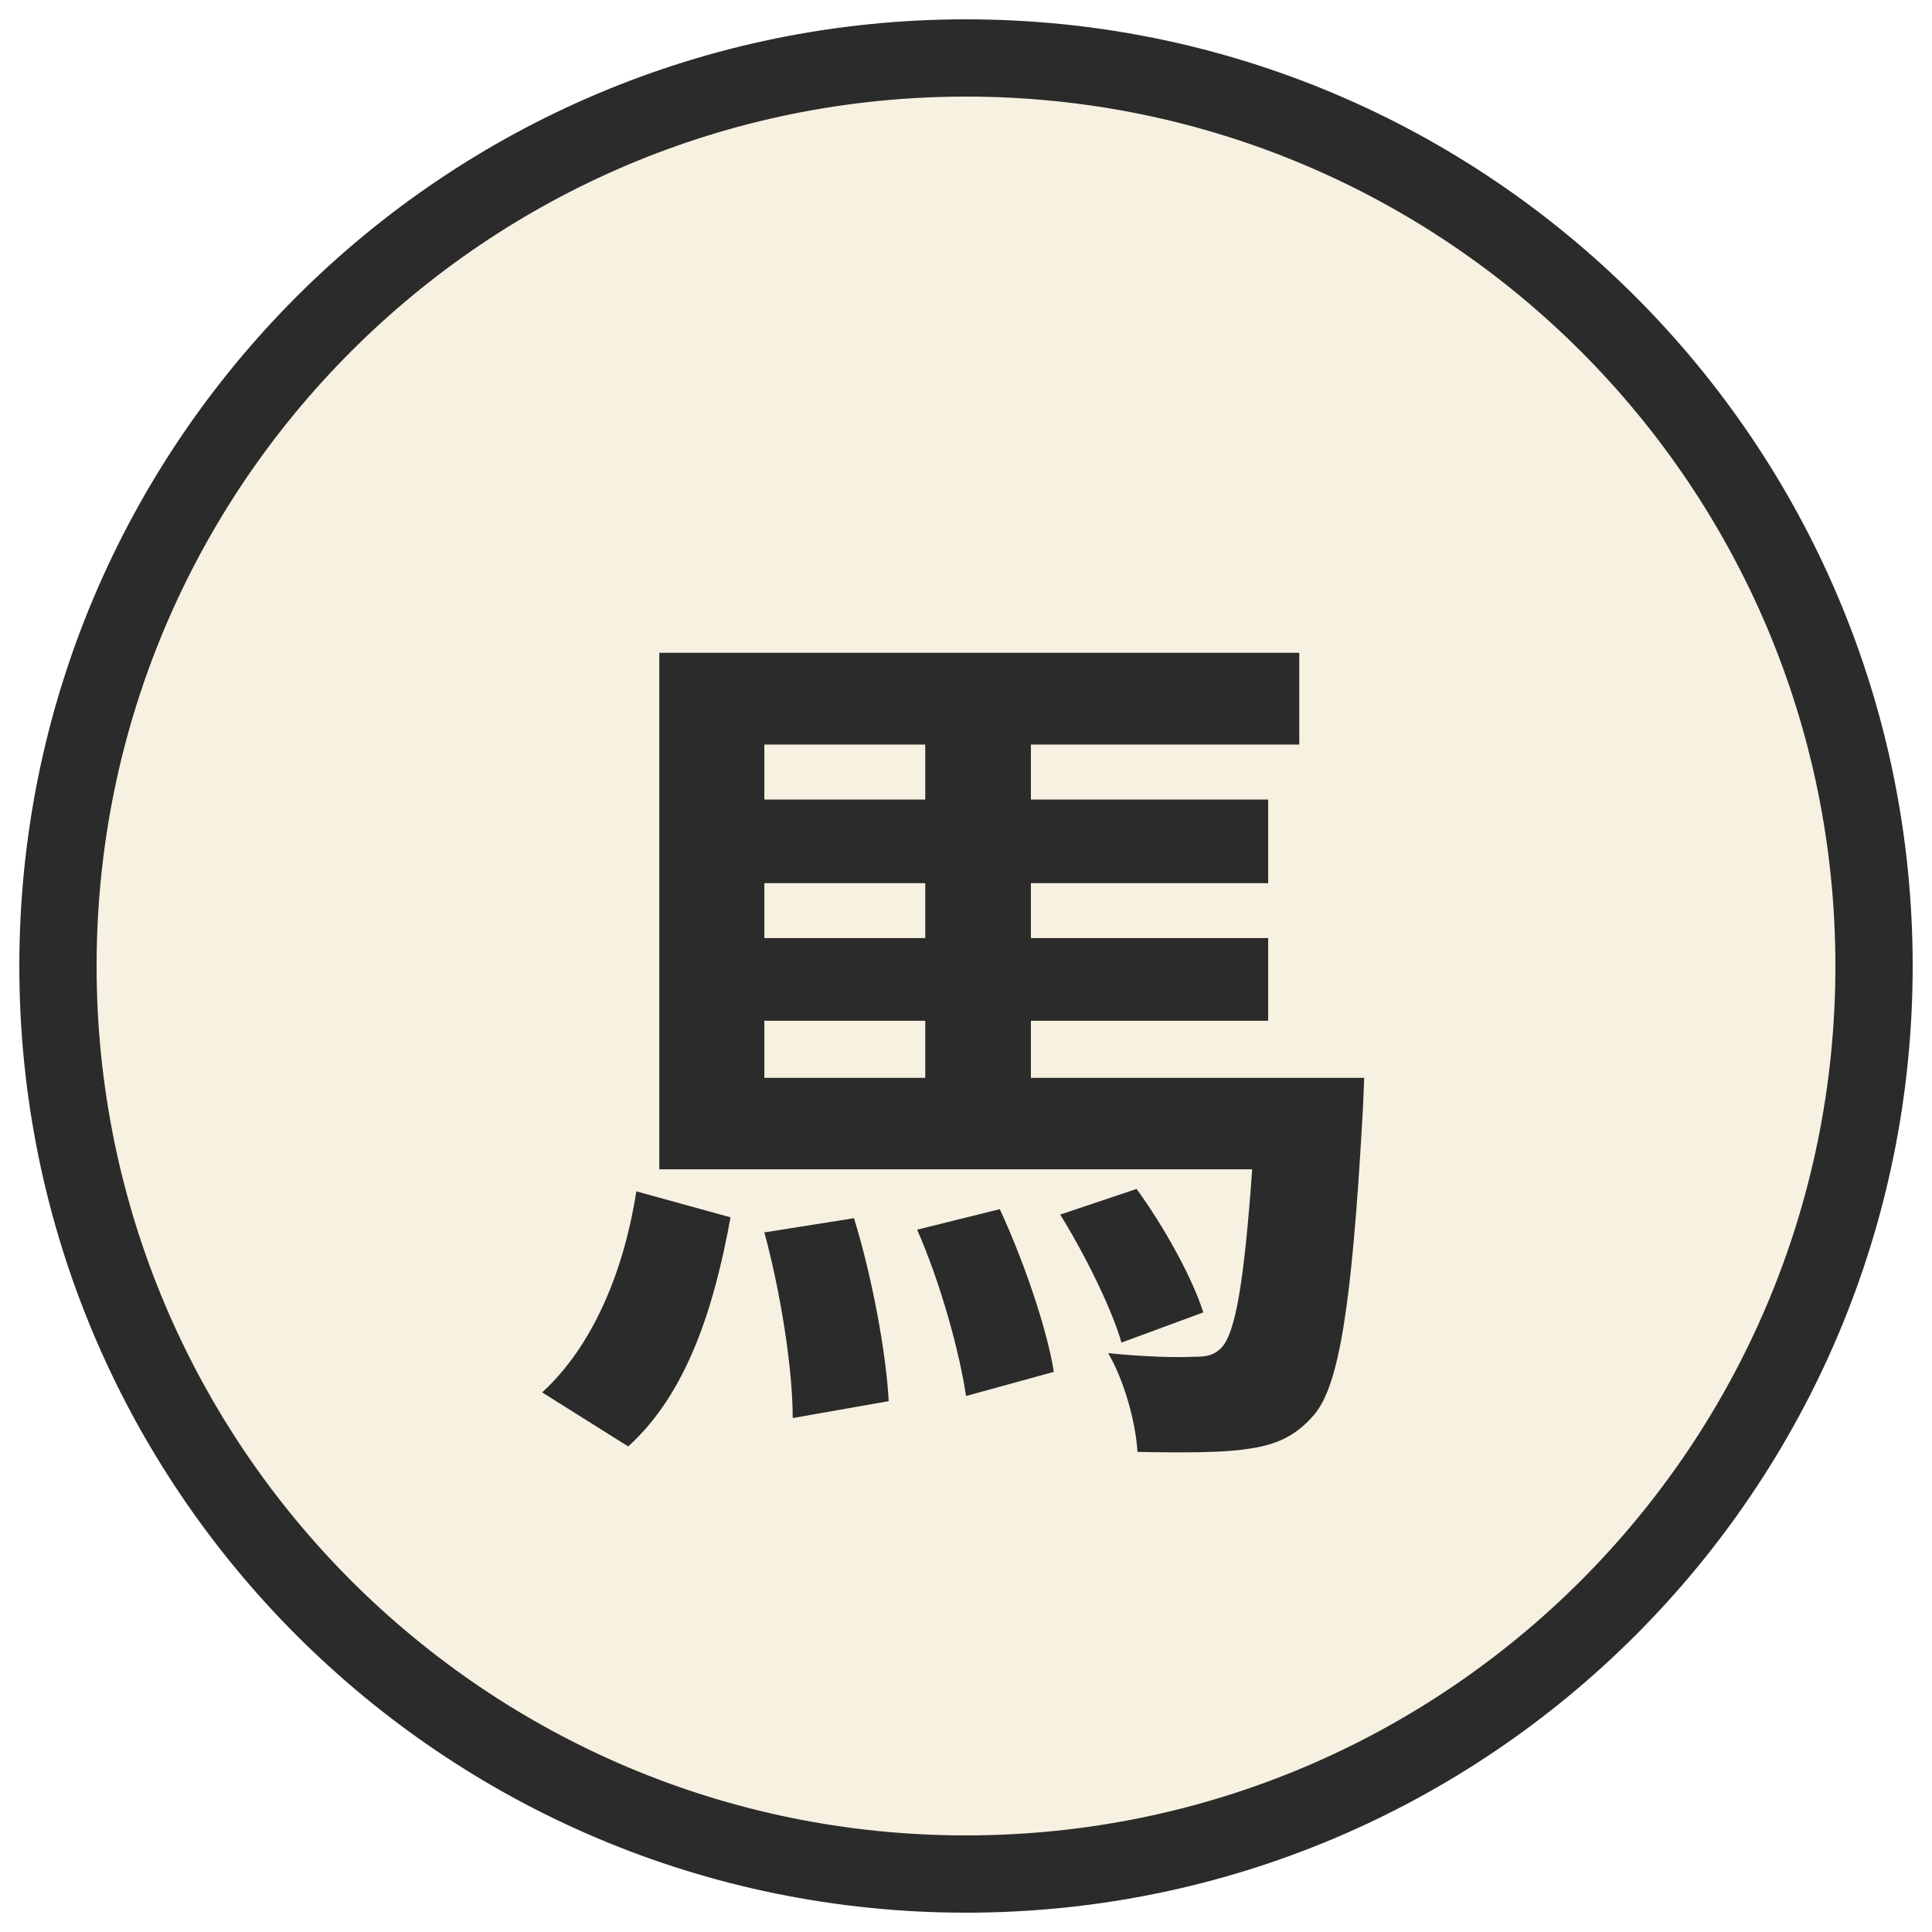
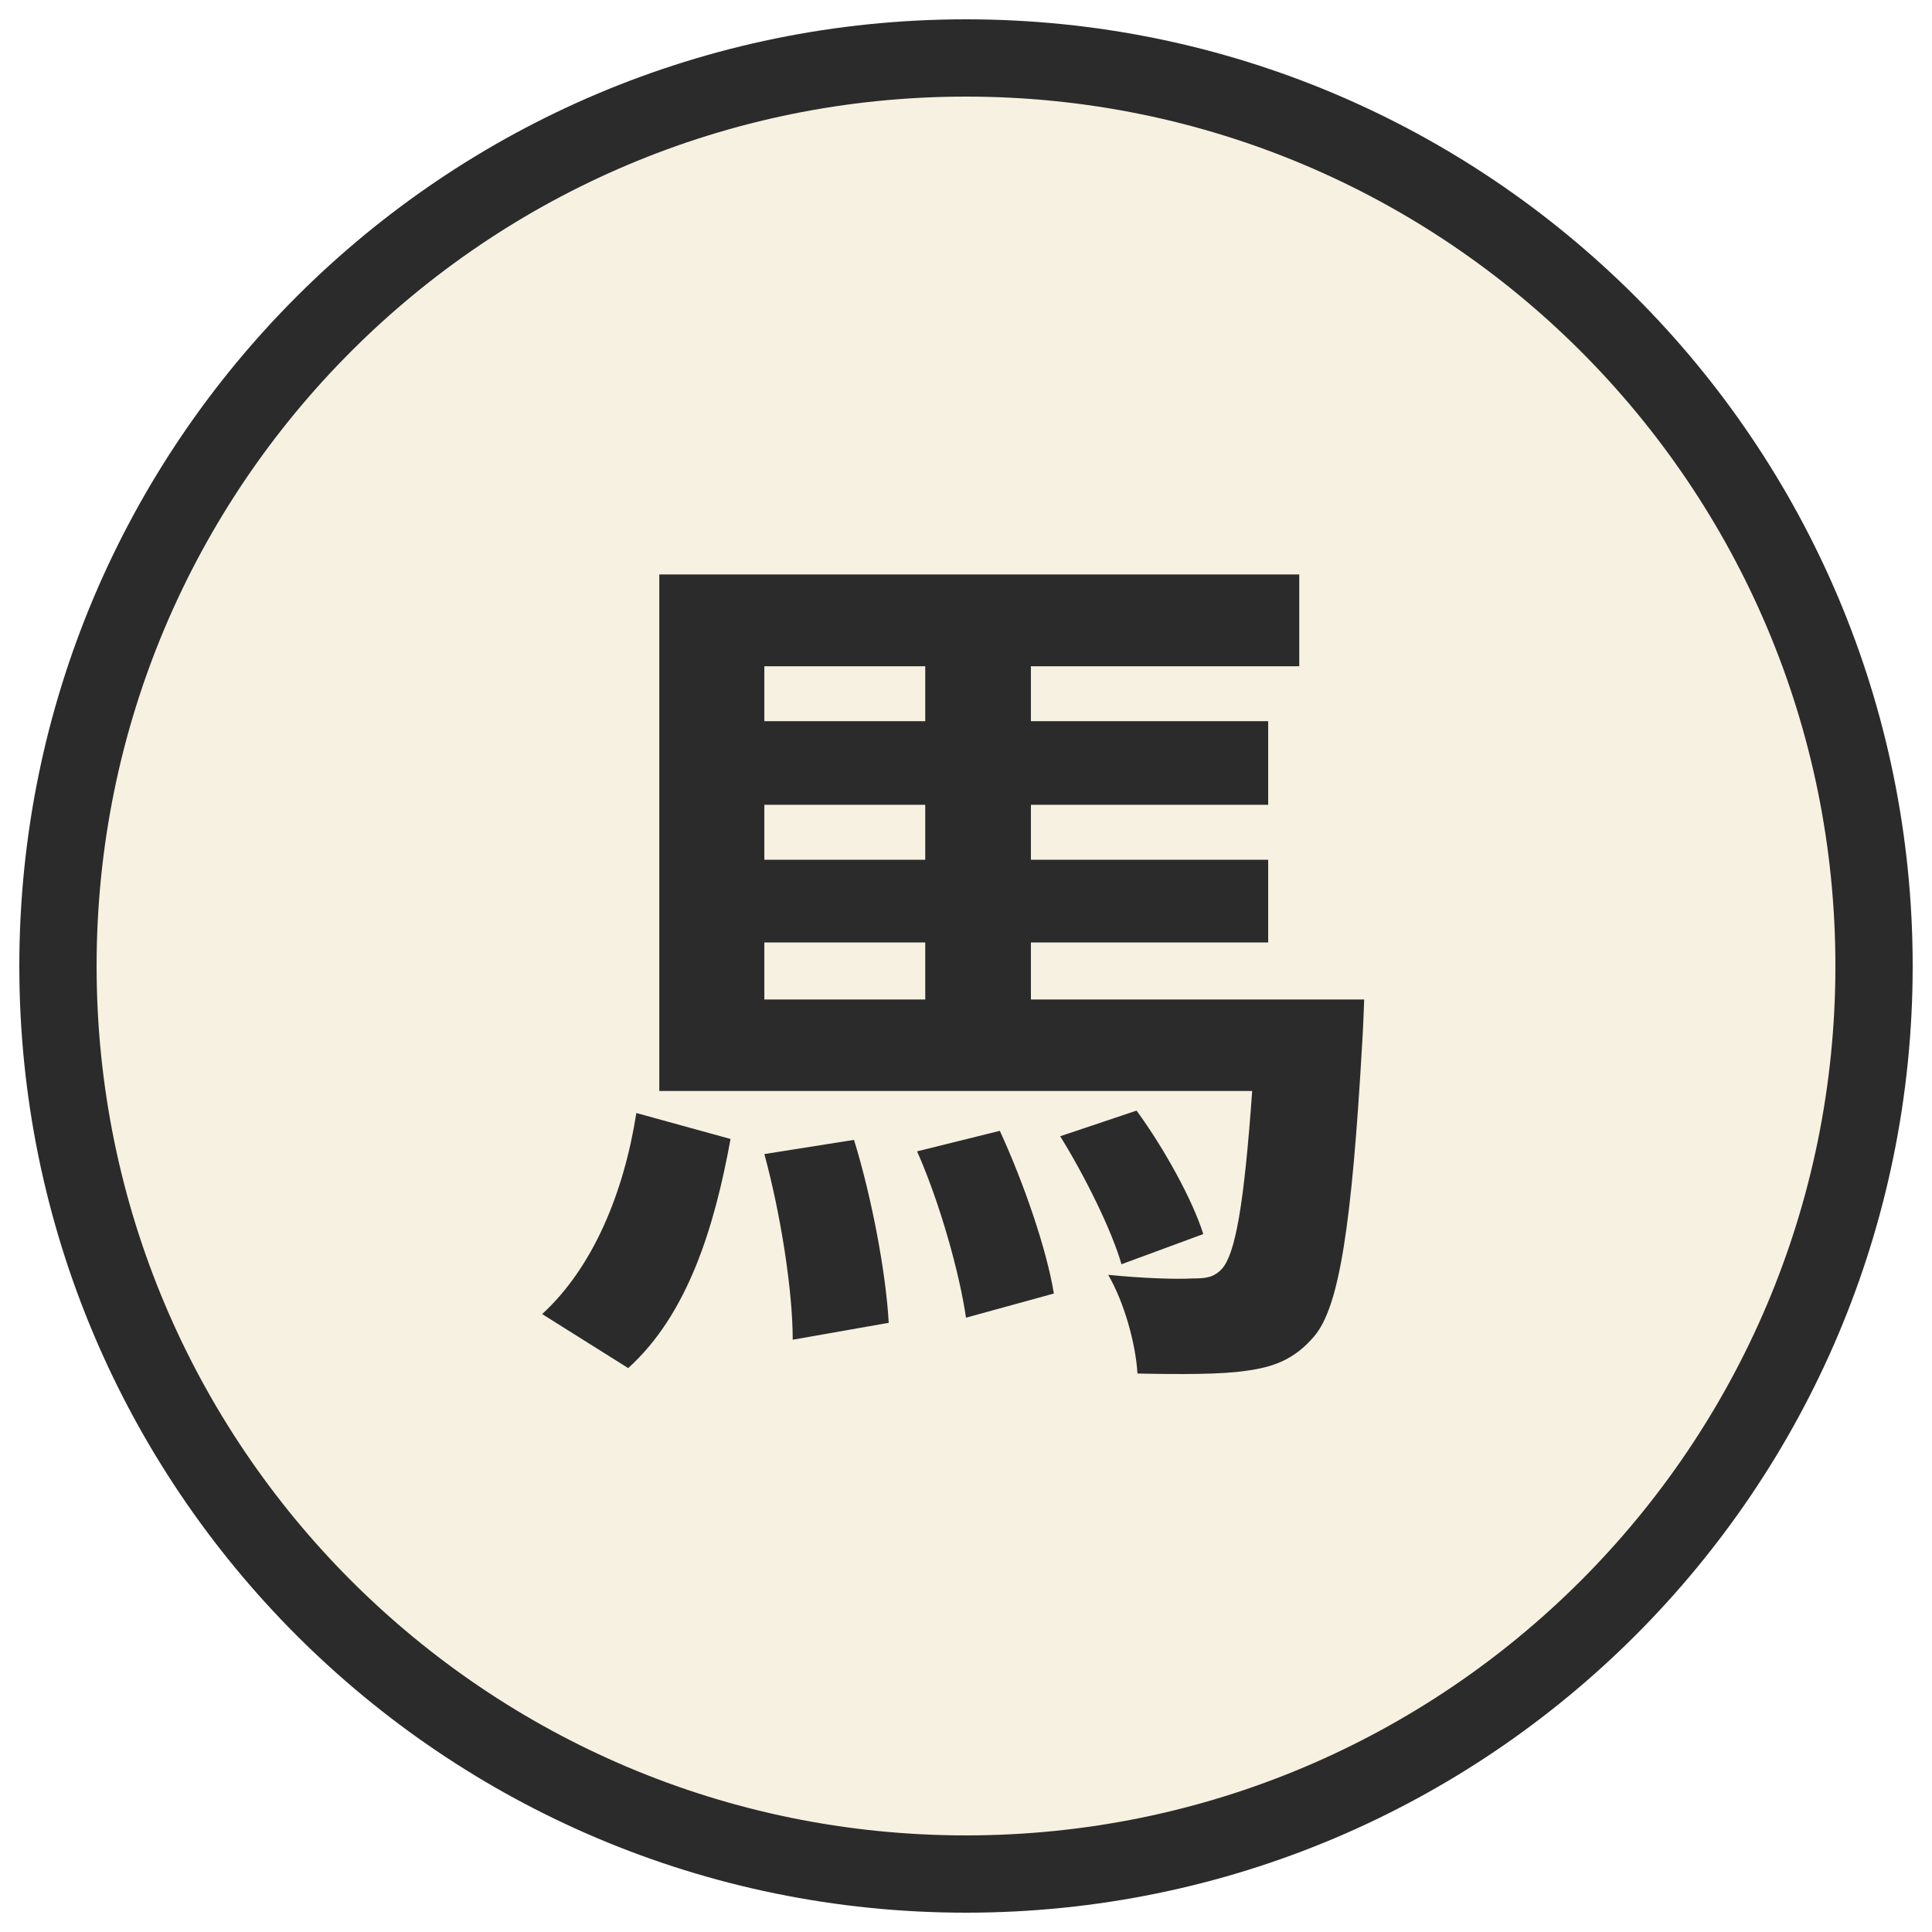
<svg xmlns="http://www.w3.org/2000/svg" viewBox="0 0 100 100" width="256" height="256">
  <circle cx="50" cy="50" r="47" fill="#f7f1e1" stroke="#2b2b2b" stroke-width="4" />
-   <text x="50" y="51" font-family="Noto Sans CJK SC" font-weight="900" font-size="46" fill="#2b2b2b" text-anchor="middle" dominant-baseline="central">馬</text>
+   <text x="50" y="67" font-family="Noto Sans CJK SC" font-weight="900" font-size="46" fill="#2b2b2b" text-anchor="middle">馬</text>
</svg>
